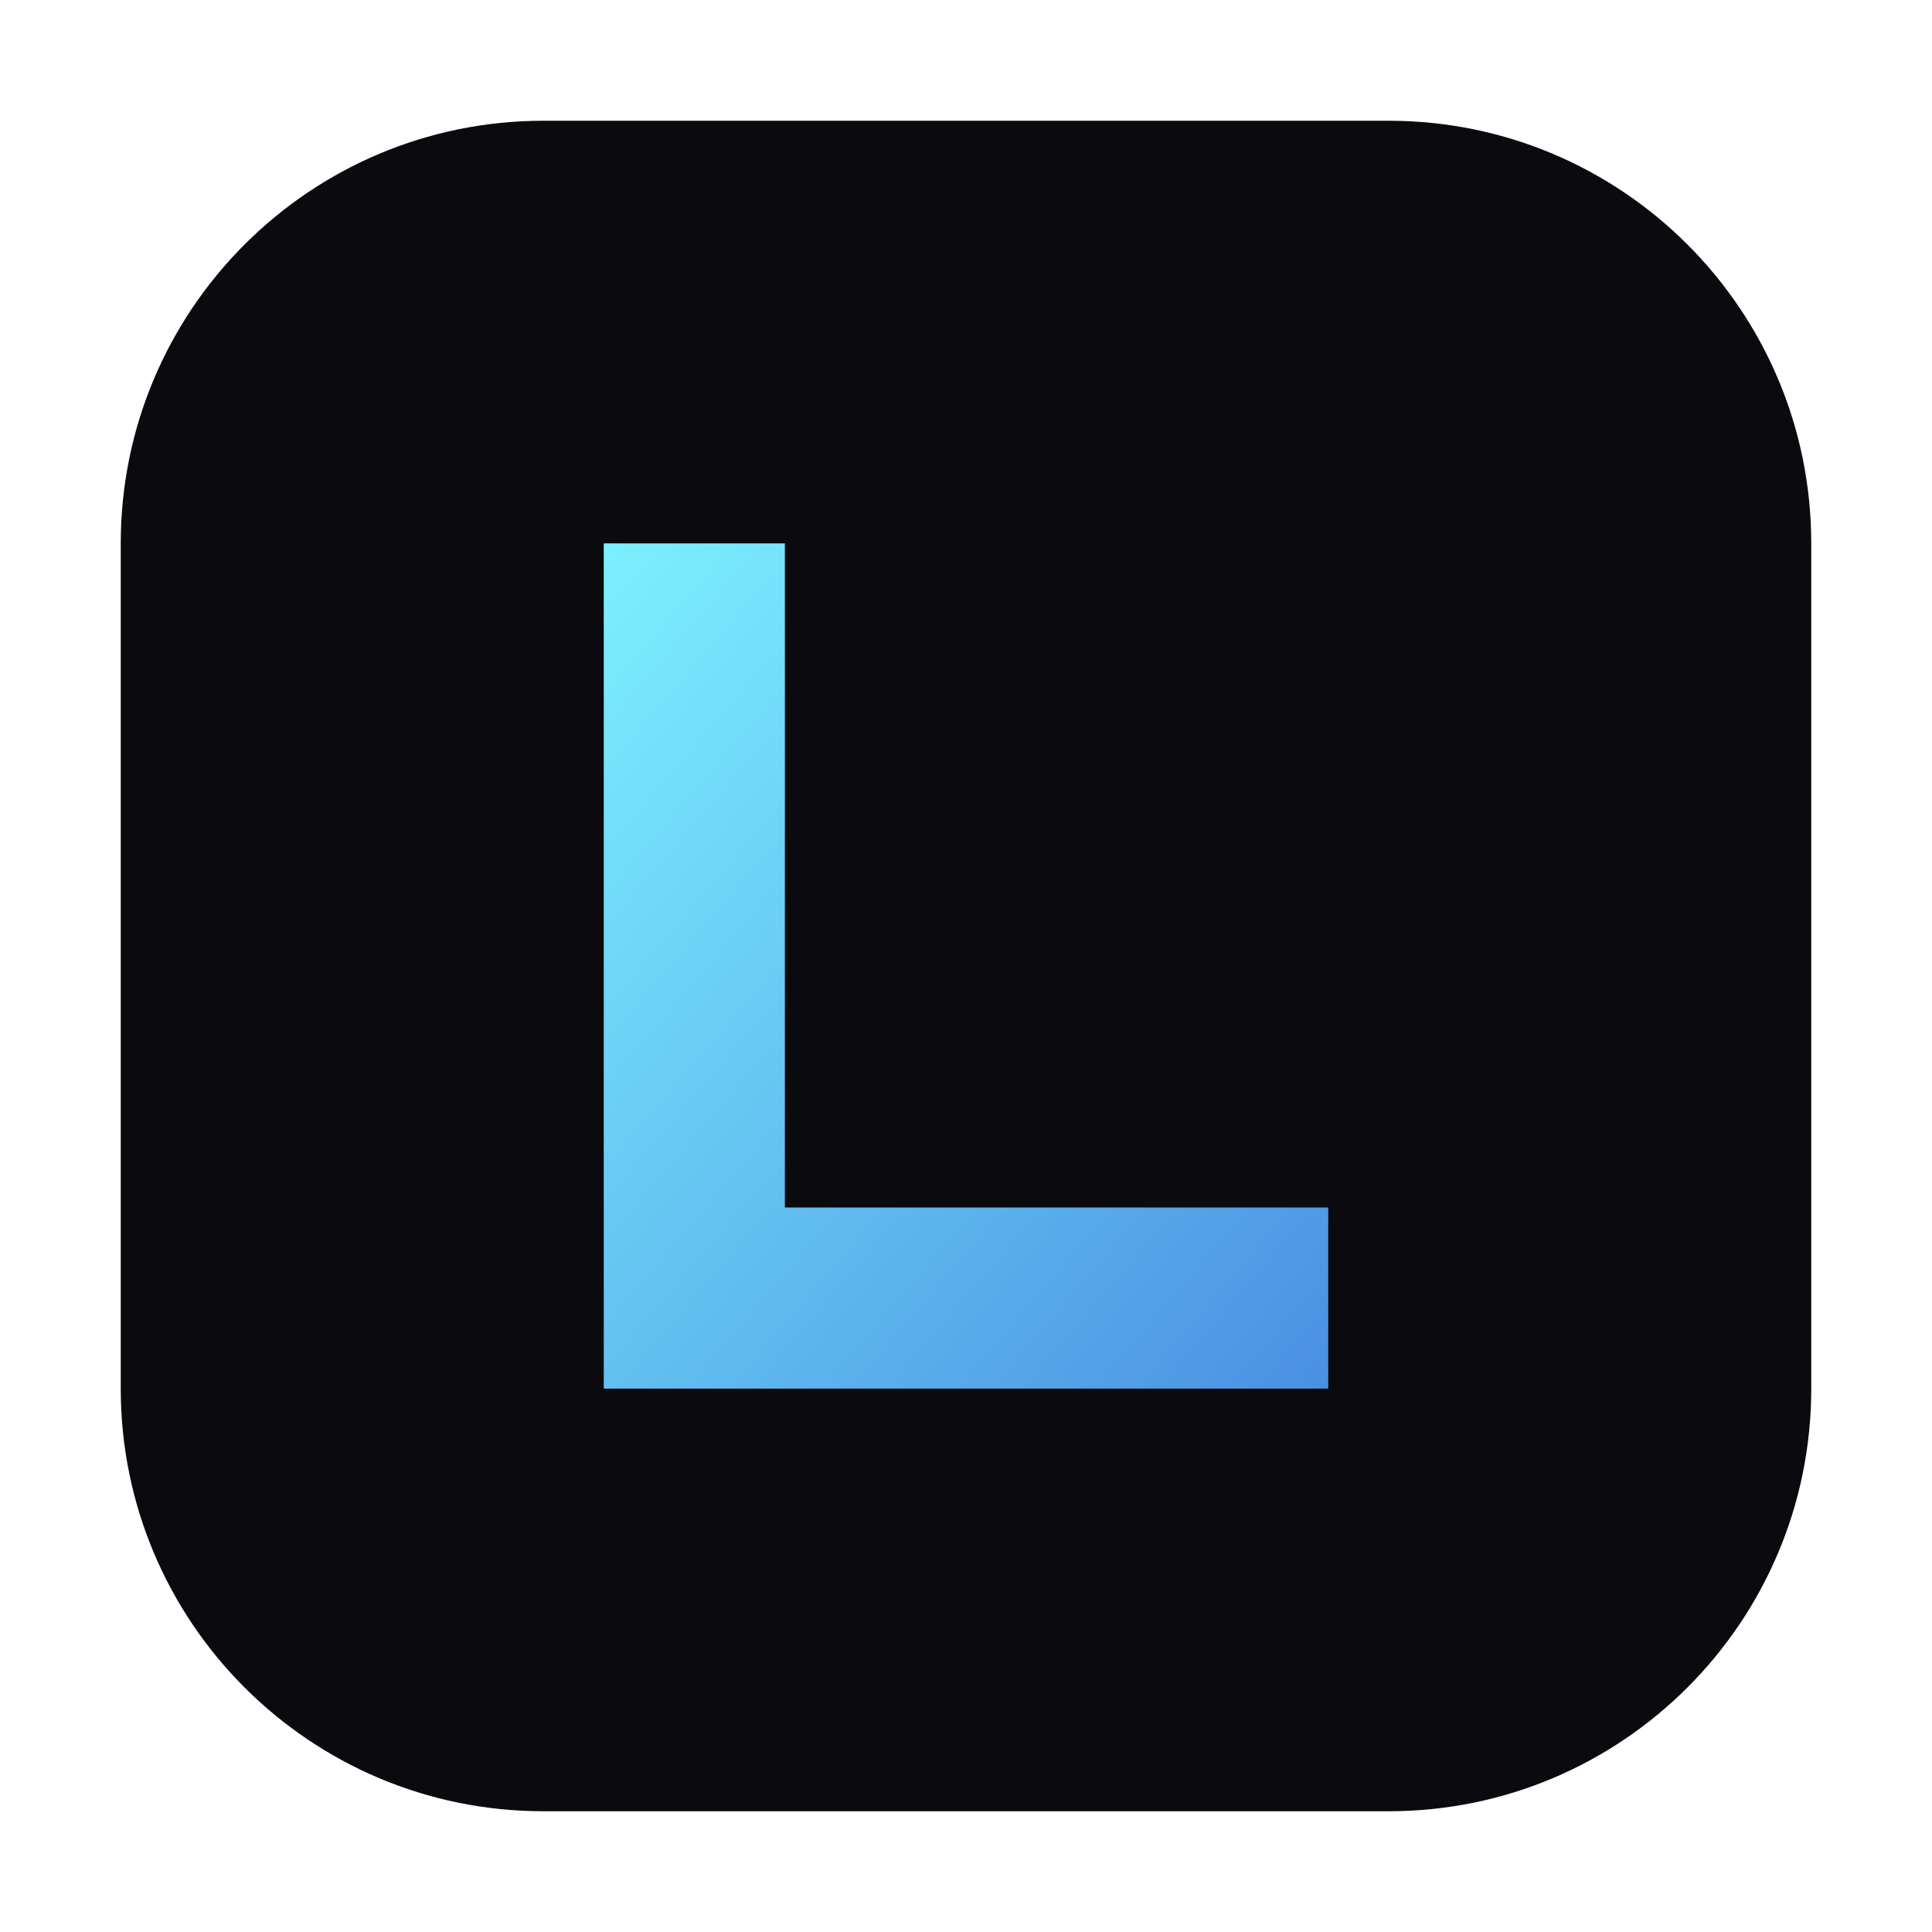
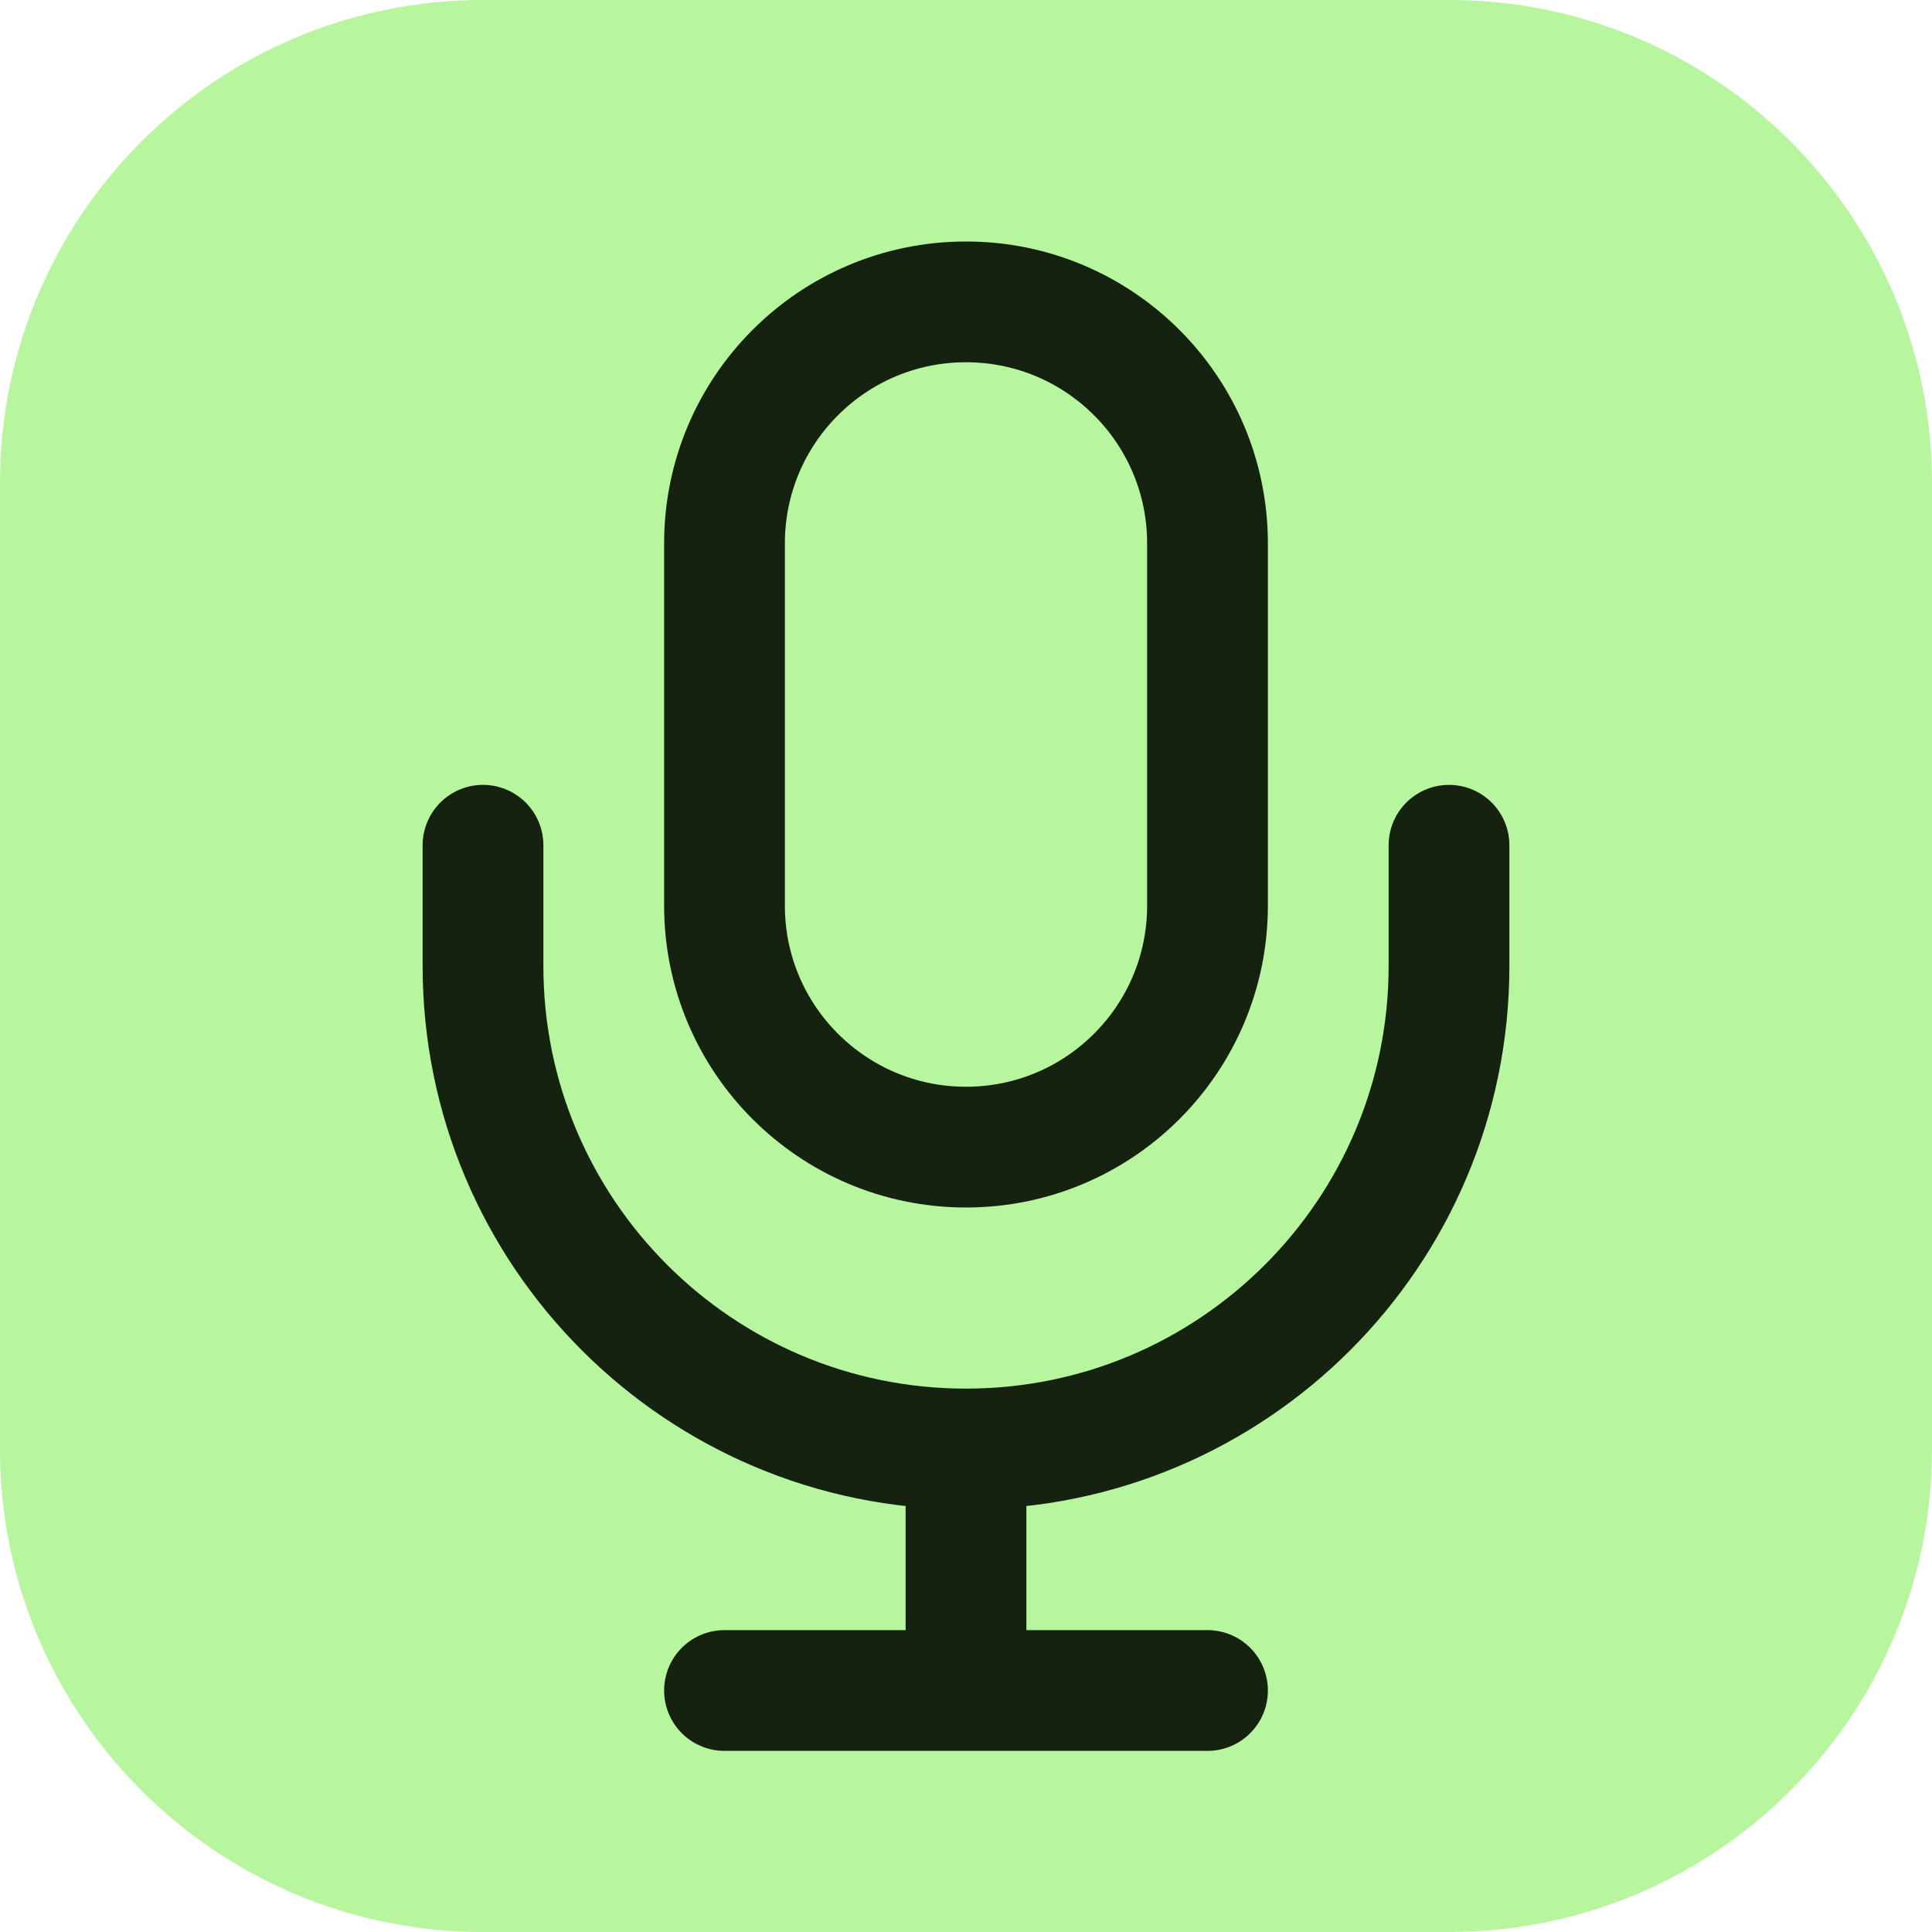
- <svg xmlns="http://www.w3.org/2000/svg" viewBox="0 0 64 64">
-   <defs>
-     <linearGradient id="g" x1="0" y1="0" x2="1" y2="1">
-       <stop offset="0%" stop-color="#7cf0ff" />
-       <stop offset="100%" stop-color="#4a90e2" />
-     </linearGradient>
-   </defs>
-   <rect x="4" y="4" width="56" height="56" rx="14" fill="#0a0a0f" />
-   <path d="M20 46V18h6v22h18v6H20z" fill="url(#g)" />
+ <svg xmlns="http://www.w3.org/2000/svg" viewBox="0 0 32 32">
+   <rect width="32" height="32" rx="8" fill="#b7f59e" />
+   <g fill="none" stroke="#14220f" stroke-width="2" stroke-linecap="round" stroke-linejoin="round">
+     <rect x="12" y="5" width="8" height="14" rx="4" />
+     <path d="M8 14v2a8 8 0 0 0 16 0v-2M16 24v4m-4 0h8" />
+   </g>
</svg>
